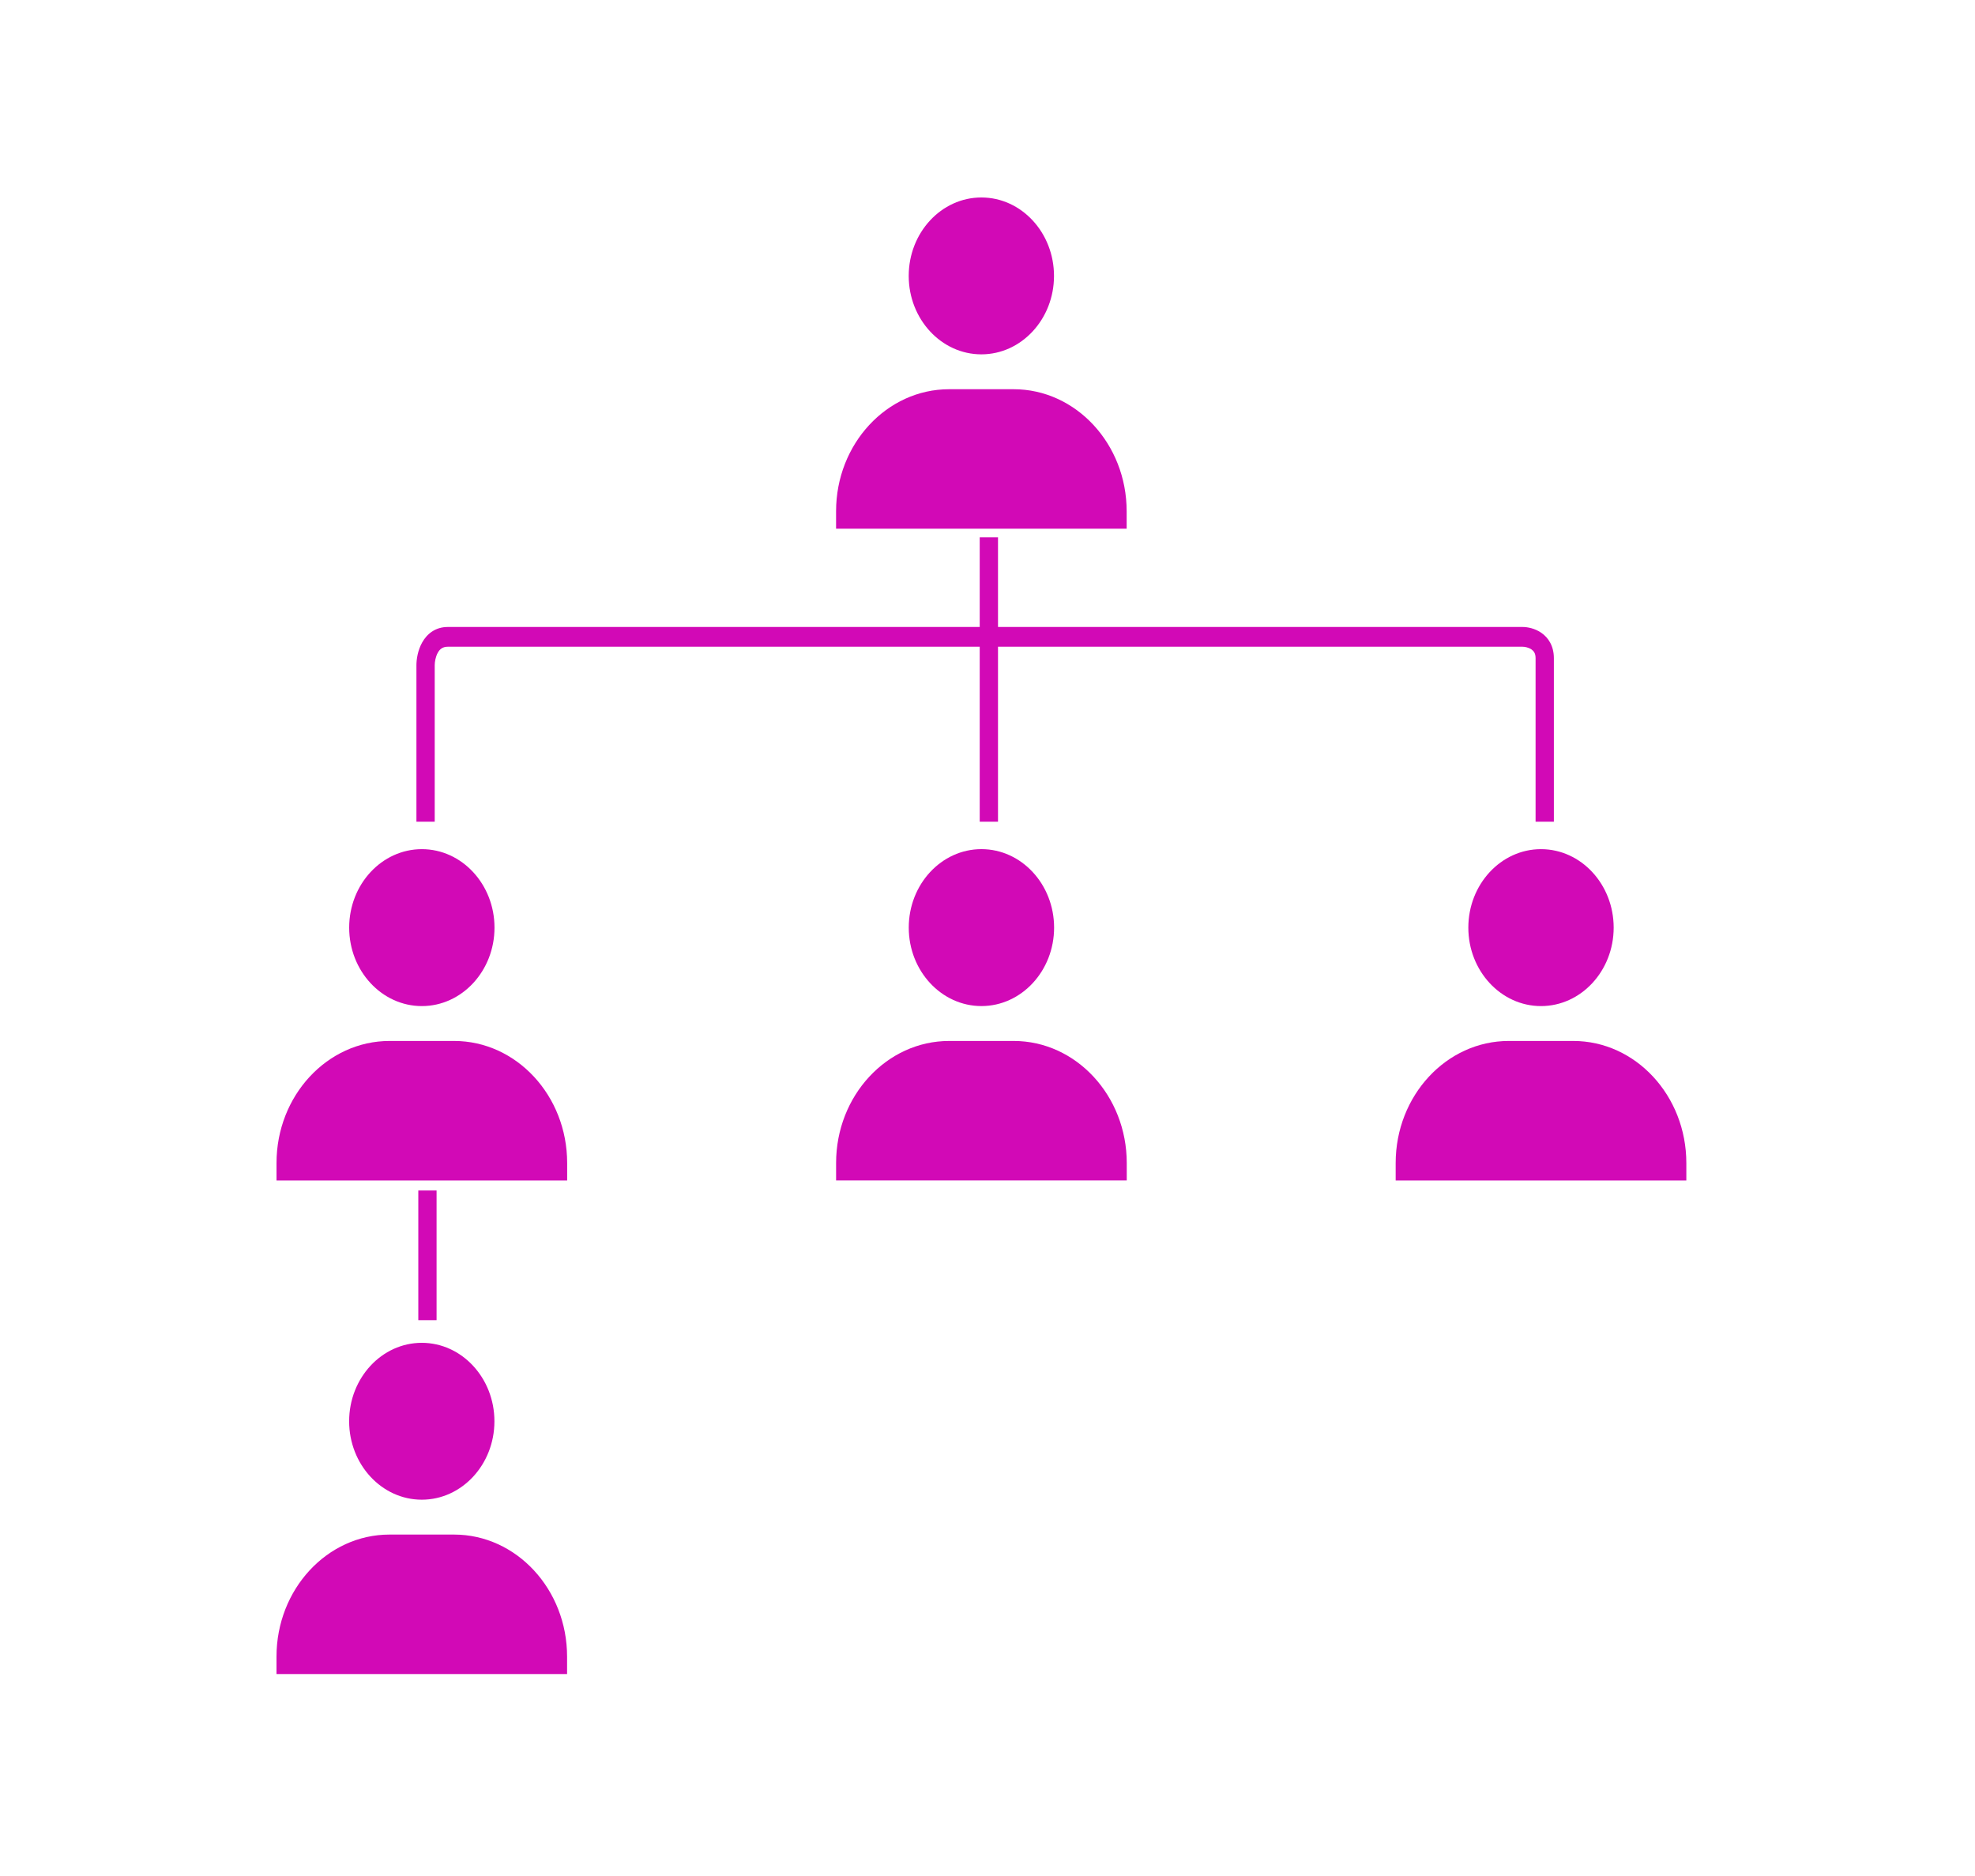
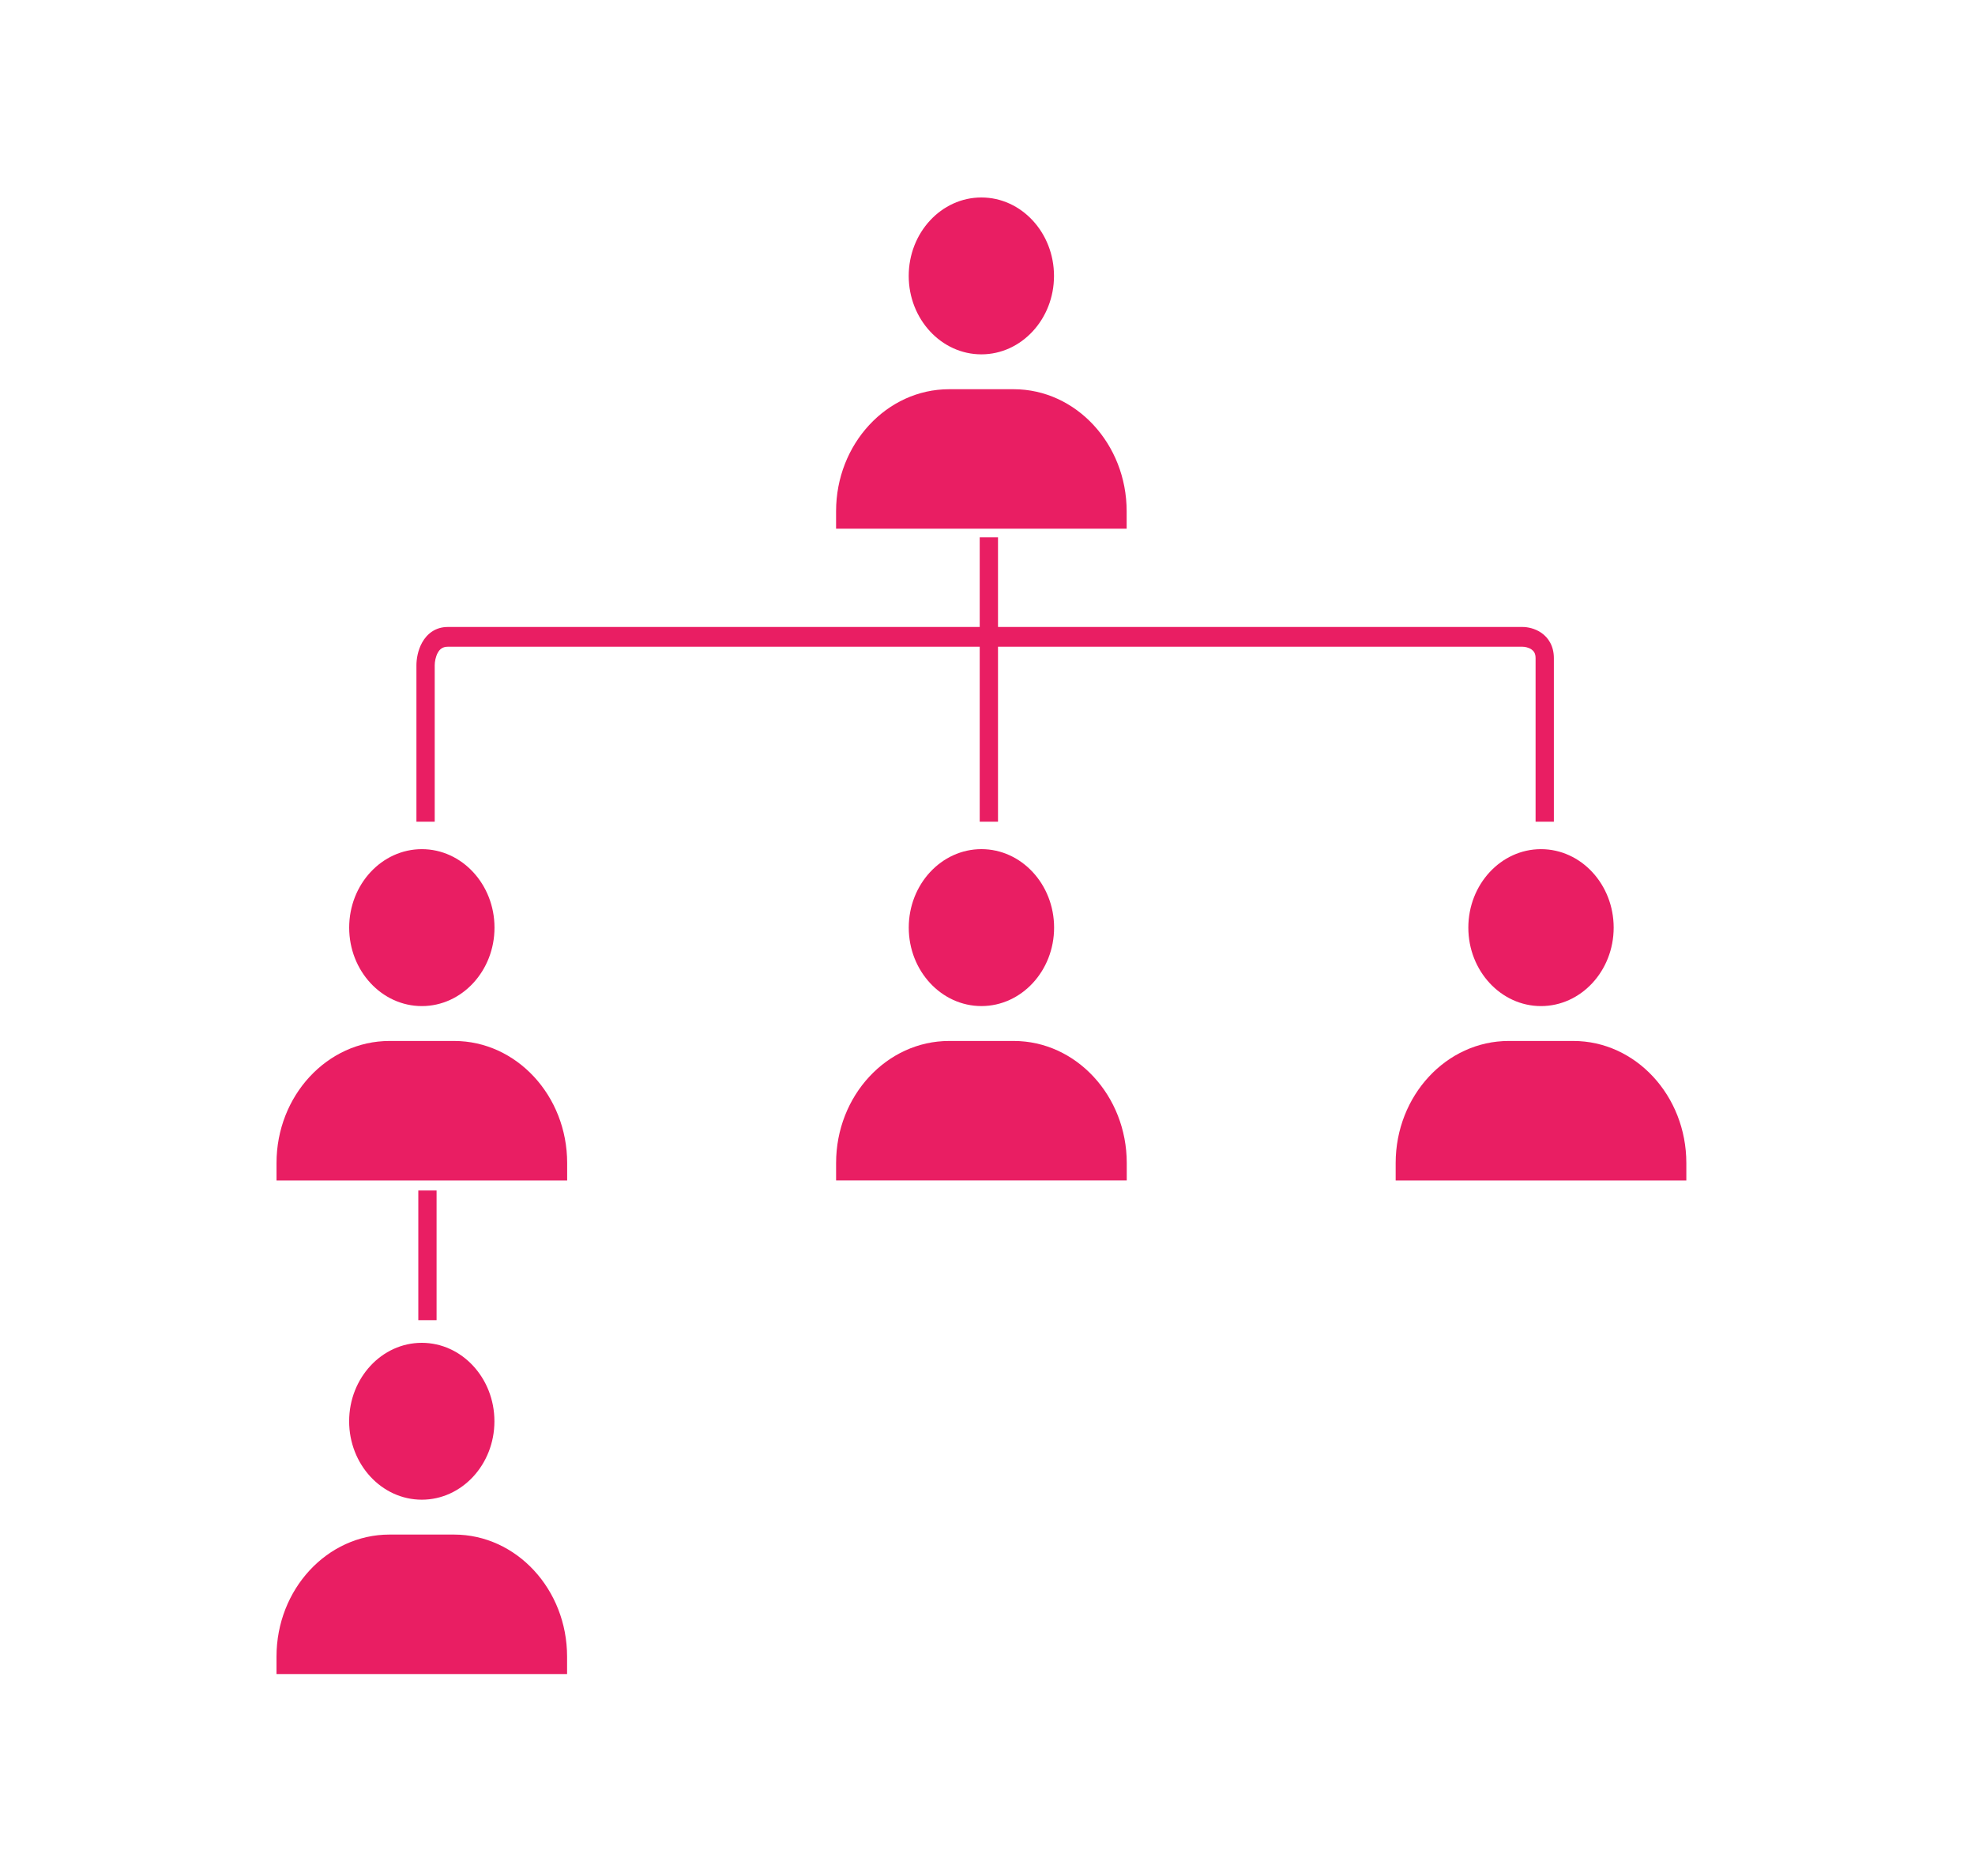
<svg xmlns="http://www.w3.org/2000/svg" width="100" height="95" viewBox="0 0 100 95" fill="none">
-   <path d="M22.991 77.71C26.145 77.71 28.713 80.483 28.713 83.89V84.772H14V83.89C14 80.483 16.566 77.71 19.721 77.71H22.991Z" fill="#D209B6" />
-   <path d="M21.356 68C23.384 68 25.034 69.783 25.034 71.973C25.034 74.163 23.384 75.944 21.356 75.944C19.328 75.944 17.679 74.162 17.678 71.973C17.678 69.783 19.328 68 21.356 68Z" fill="#D209B6" />
-   <path d="M22.105 66.853H21.18V60.286H22.105V66.853Z" fill="#D209B6" />
-   <path d="M22.994 52.714C26.149 52.714 28.717 55.487 28.717 58.895V59.778H14.001V58.895C14.001 55.487 16.568 52.714 19.724 52.714H22.994Z" fill="#D209B6" />
-   <path d="M79.661 52.714C82.816 52.714 85.384 55.487 85.384 58.895V59.778H70.667V58.895C70.667 55.487 73.235 52.714 76.391 52.714H79.661Z" fill="#D209B6" />
-   <path d="M51.327 52.714C54.482 52.714 57.051 55.487 57.051 58.895V59.777H42.334V58.895C42.334 55.487 44.901 52.714 48.057 52.714H51.327Z" fill="#D209B6" />
-   <path d="M21.36 43.001C23.388 43.001 25.038 44.784 25.038 46.975C25.038 49.165 23.388 50.948 21.36 50.948C19.331 50.948 17.68 49.165 17.68 46.975C17.68 44.784 19.331 43.001 21.36 43.001Z" fill="#D209B6" />
-   <path d="M78.025 43.001C80.054 43.001 81.705 44.784 81.705 46.975C81.704 49.165 80.054 50.948 78.025 50.948C75.997 50.948 74.346 49.165 74.346 46.975C74.346 44.784 75.997 43.001 78.025 43.001Z" fill="#D209B6" />
-   <path d="M49.693 43C51.721 43 53.372 44.783 53.372 46.974C53.372 49.164 51.721 50.947 49.693 50.947C47.664 50.947 46.013 49.164 46.013 46.974C46.013 44.783 47.664 43 49.693 43Z" fill="#D209B6" />
-   <path d="M50.532 31.75H77.089C77.34 31.75 77.715 31.819 78.042 32.045C78.394 32.288 78.677 32.709 78.677 33.33V41.61H77.751V33.33C77.751 33.087 77.659 32.967 77.543 32.887C77.401 32.789 77.212 32.75 77.089 32.75H50.532V41.61H49.606V32.75H22.673C22.41 32.75 22.267 32.875 22.169 33.05C22.055 33.251 22.011 33.515 22.011 33.69V41.61H21.085V33.69C21.085 33.386 21.153 32.929 21.378 32.53C21.617 32.106 22.037 31.75 22.673 31.75H49.606V27.21H50.532V31.75Z" fill="#D209B6" />
-   <path d="M51.324 19.71C54.478 19.71 57.046 22.483 57.046 25.89V26.773H42.333V25.89C42.333 22.483 44.9 19.71 48.055 19.71H51.324Z" fill="#D209B6" />
-   <path d="M49.69 10C51.718 10 53.367 11.783 53.367 13.973C53.367 16.162 51.717 17.944 49.69 17.944C47.662 17.944 46.012 16.163 46.011 13.973C46.011 11.783 47.662 10 49.69 10Z" fill="#D209B6" />
+   <path d="M22.991 77.71C26.145 77.71 28.713 80.483 28.713 83.89V84.772H14V83.89C14 80.483 16.566 77.71 19.721 77.71H22.991Z" fill="#E91E63" />
+   <path d="M21.356 68C23.384 68 25.034 69.783 25.034 71.973C25.034 74.163 23.384 75.944 21.356 75.944C19.328 75.944 17.679 74.162 17.678 71.973C17.678 69.783 19.328 68 21.356 68Z" fill="#E91E63" />
+   <path d="M22.105 66.853H21.18V60.286H22.105V66.853Z" fill="#E91E63" />
+   <path d="M22.994 52.714C26.149 52.714 28.717 55.487 28.717 58.895V59.778H14.001V58.895C14.001 55.487 16.568 52.714 19.724 52.714H22.994Z" fill="#E91E63" />
+   <path d="M79.661 52.714C82.816 52.714 85.384 55.487 85.384 58.895V59.778H70.667V58.895C70.667 55.487 73.235 52.714 76.391 52.714H79.661Z" fill="#E91E63" />
+   <path d="M51.327 52.714C54.482 52.714 57.051 55.487 57.051 58.895V59.777H42.334V58.895C42.334 55.487 44.901 52.714 48.057 52.714H51.327Z" fill="#E91E63" />
+   <path d="M21.36 43.001C23.388 43.001 25.038 44.784 25.038 46.975C25.038 49.165 23.388 50.948 21.36 50.948C19.331 50.948 17.68 49.165 17.68 46.975C17.68 44.784 19.331 43.001 21.36 43.001Z" fill="#E91E63" />
+   <path d="M78.025 43.001C80.054 43.001 81.705 44.784 81.705 46.975C81.704 49.165 80.054 50.948 78.025 50.948C75.997 50.948 74.346 49.165 74.346 46.975C74.346 44.784 75.997 43.001 78.025 43.001Z" fill="#E91E63" />
+   <path d="M49.693 43C51.721 43 53.372 44.783 53.372 46.974C53.372 49.164 51.721 50.947 49.693 50.947C47.664 50.947 46.013 49.164 46.013 46.974C46.013 44.783 47.664 43 49.693 43Z" fill="#E91E63" />
+   <path d="M50.532 31.75H77.089C77.34 31.75 77.715 31.819 78.042 32.045C78.394 32.288 78.677 32.709 78.677 33.33V41.61H77.751V33.33C77.751 33.087 77.659 32.967 77.543 32.887C77.401 32.789 77.212 32.75 77.089 32.75H50.532V41.61H49.606V32.75H22.673C22.41 32.75 22.267 32.875 22.169 33.05C22.055 33.251 22.011 33.515 22.011 33.69V41.61H21.085V33.69C21.085 33.386 21.153 32.929 21.378 32.53C21.617 32.106 22.037 31.75 22.673 31.75H49.606V27.21H50.532V31.75Z" fill="#E91E63" />
+   <path d="M51.324 19.71C54.478 19.71 57.046 22.483 57.046 25.89V26.773H42.333V25.89C42.333 22.483 44.9 19.71 48.055 19.71H51.324Z" fill="#E91E63" />
+   <path d="M49.69 10C51.718 10 53.367 11.783 53.367 13.973C53.367 16.162 51.717 17.944 49.69 17.944C47.662 17.944 46.012 16.163 46.011 13.973C46.011 11.783 47.662 10 49.69 10Z" fill="#E91E63" />
</svg>
